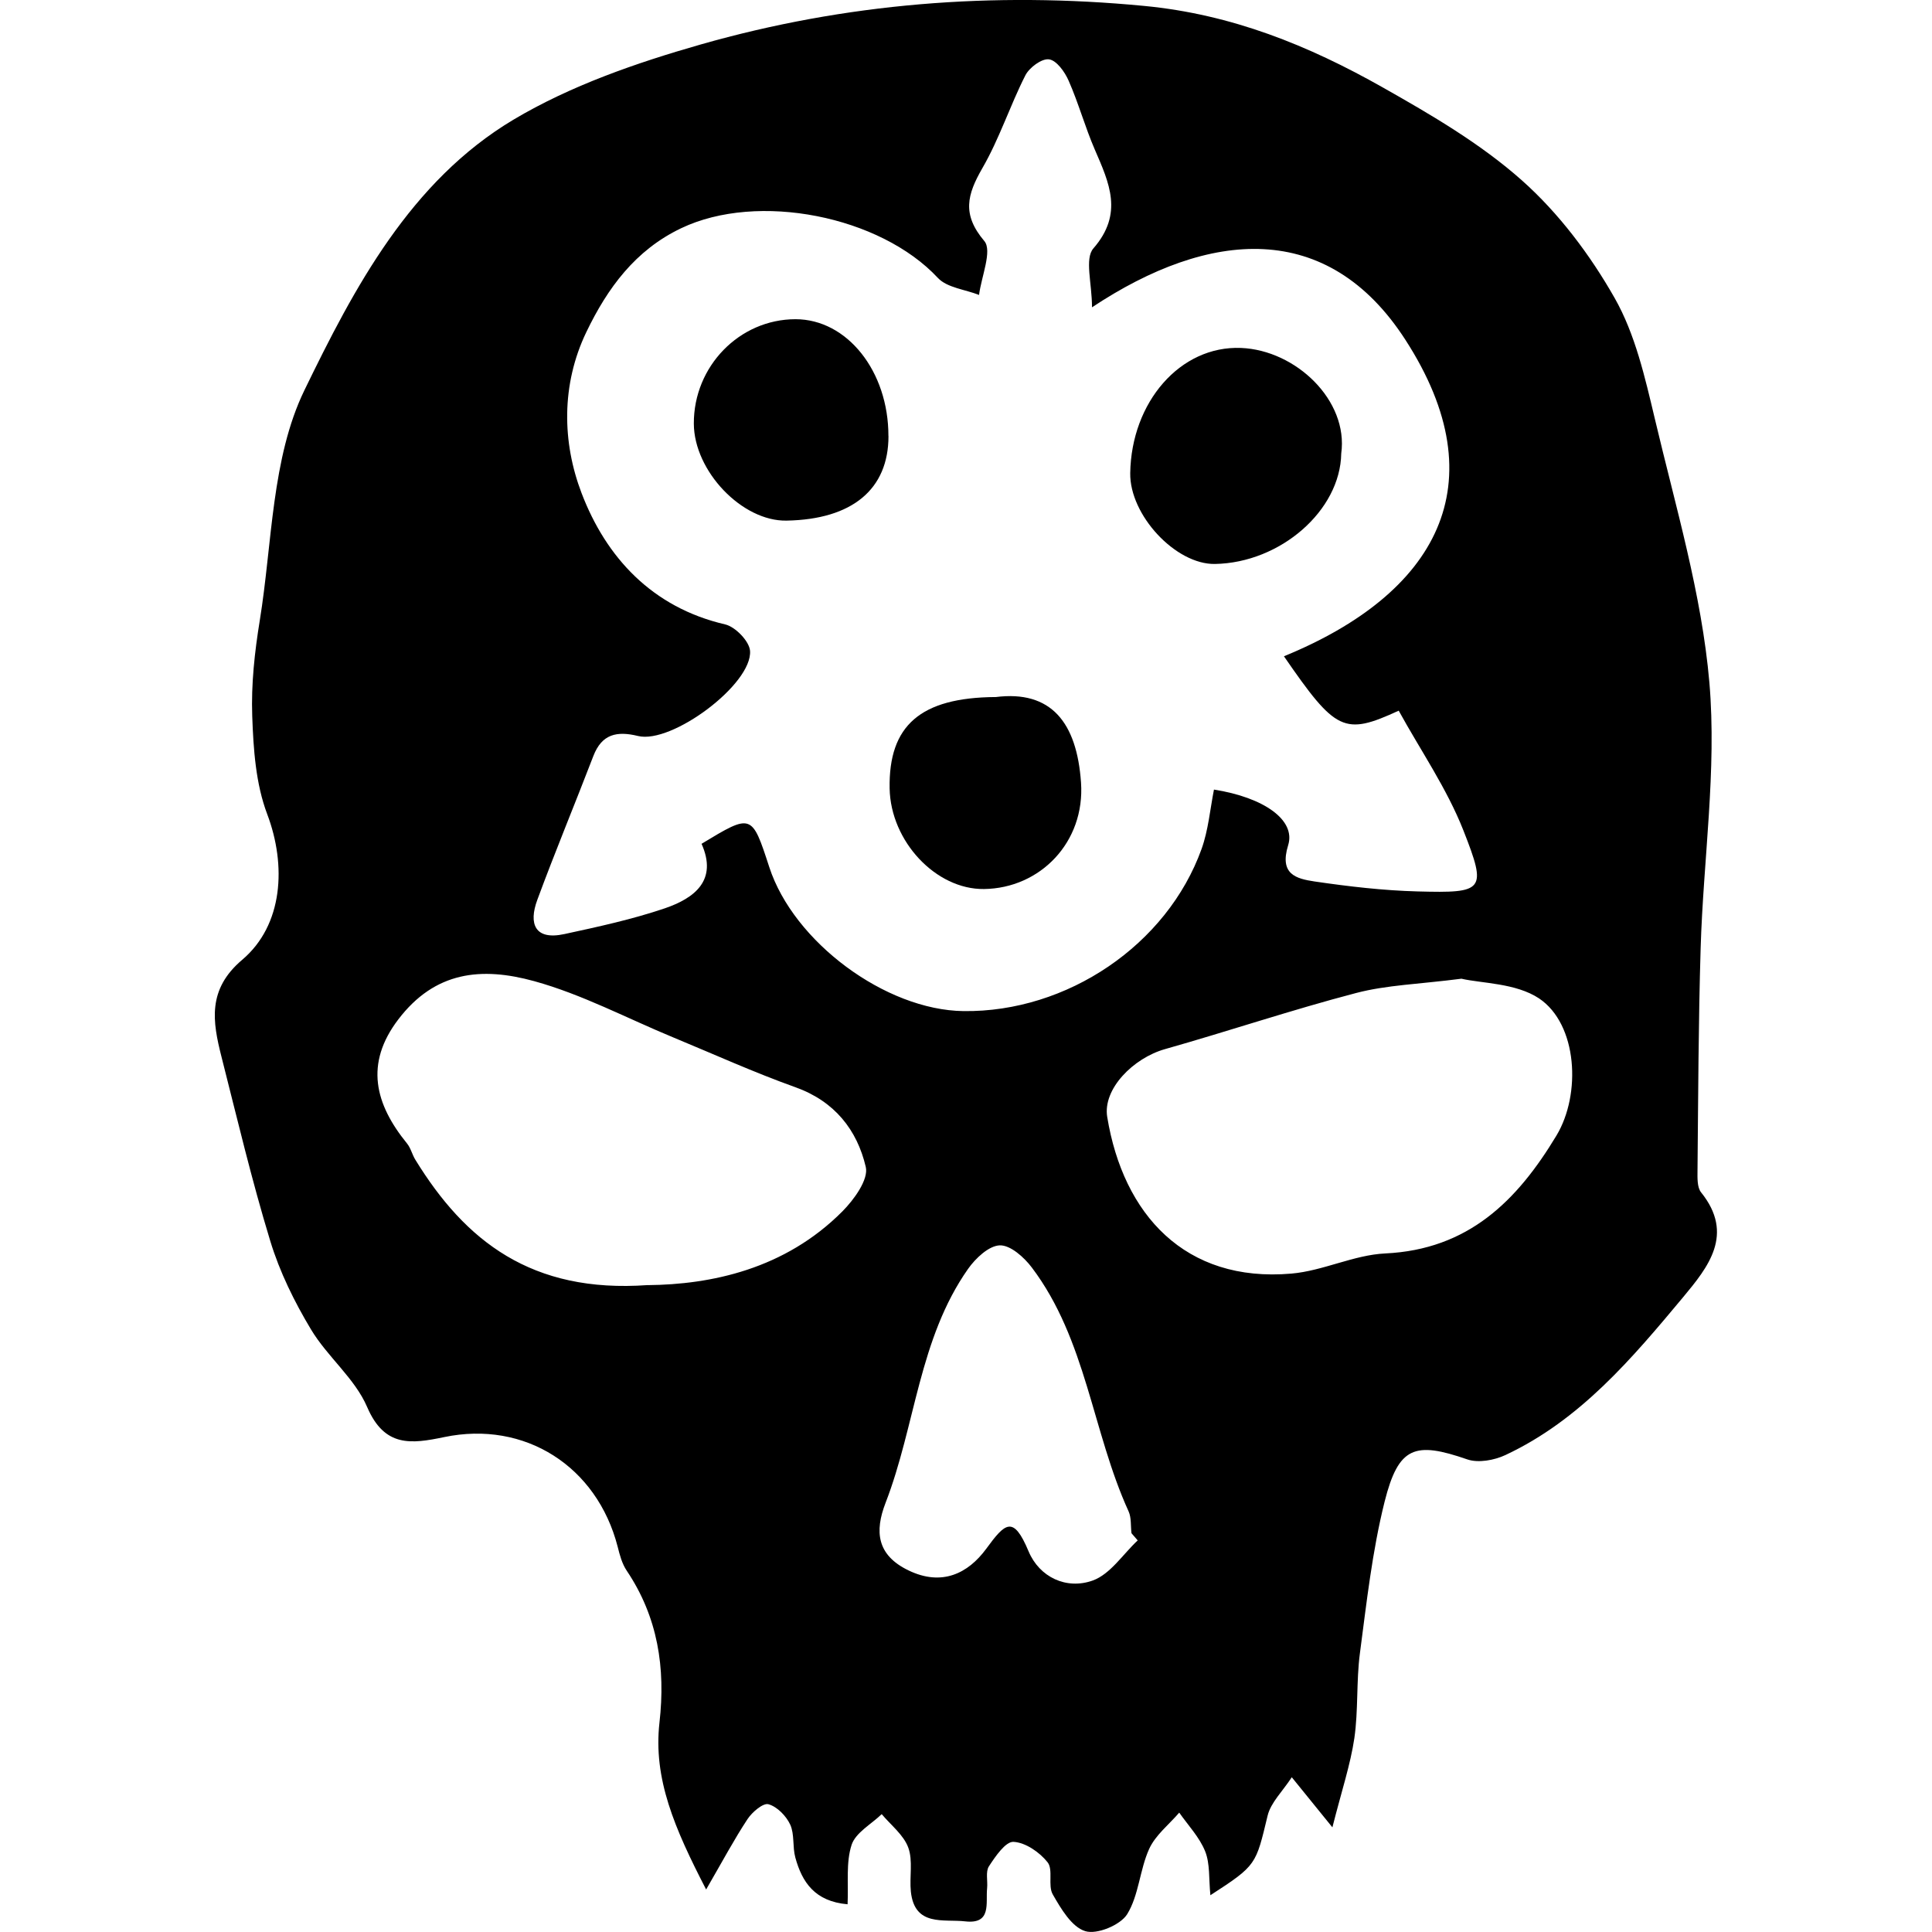
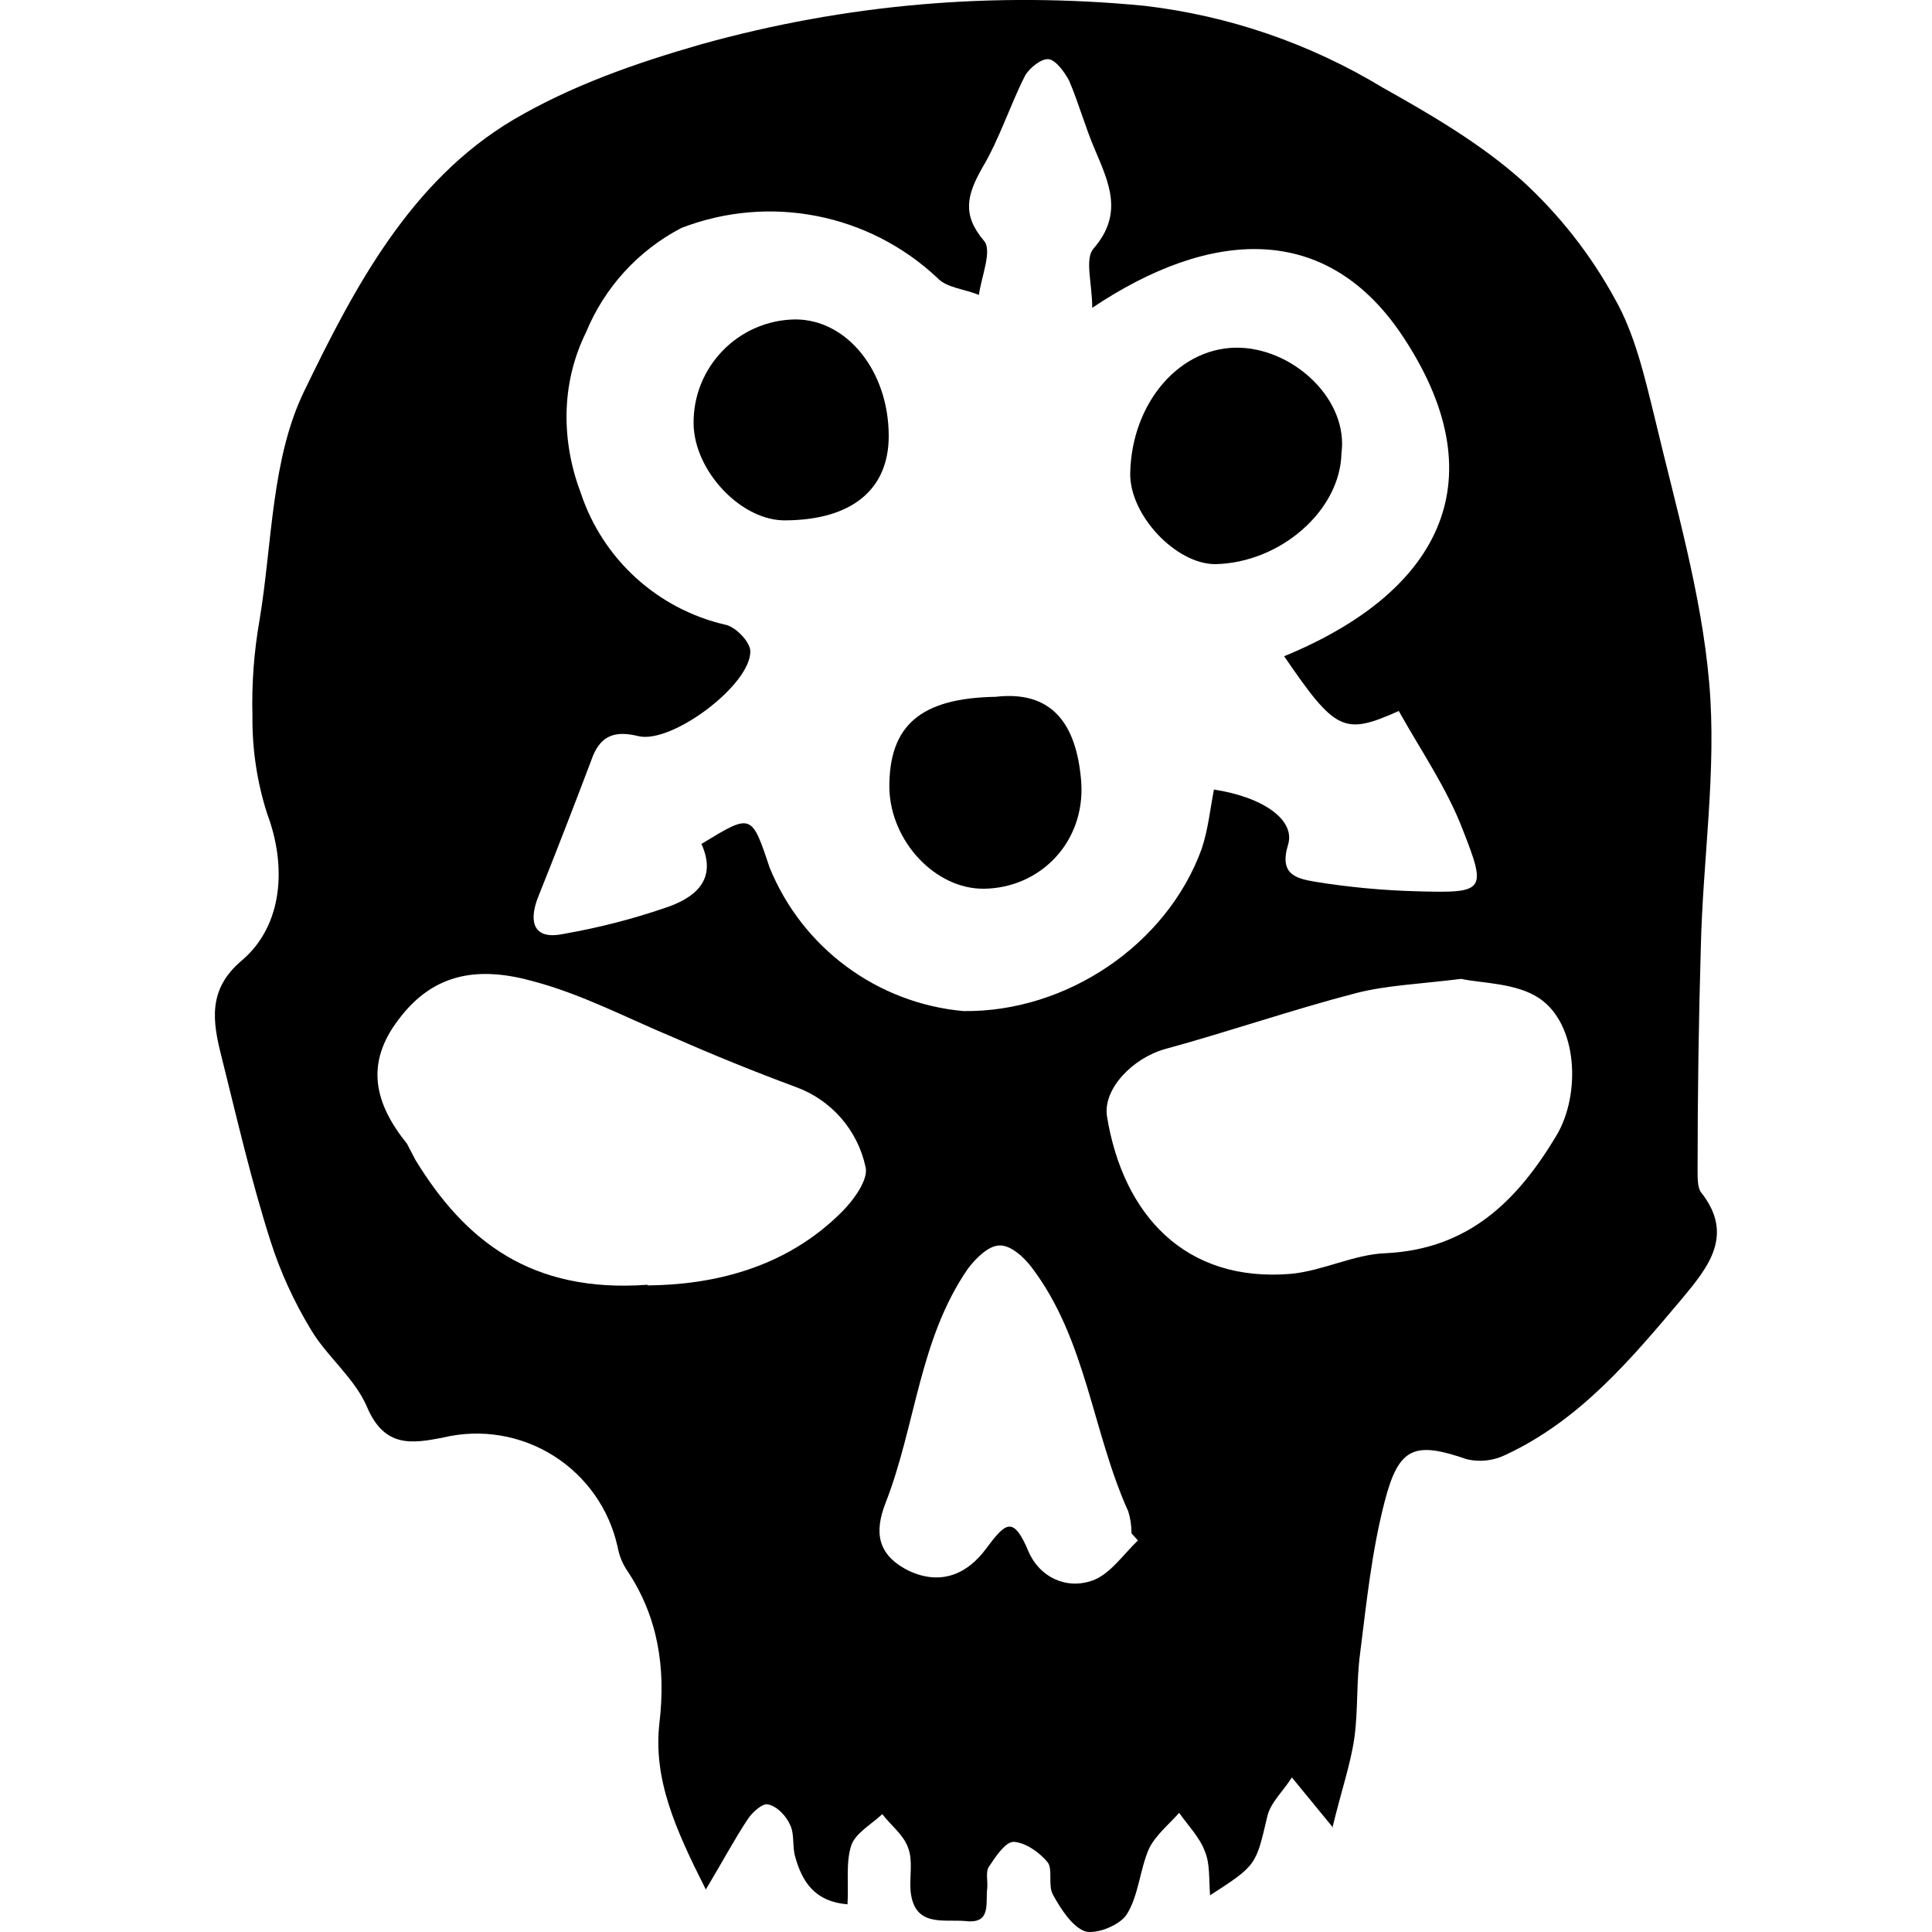
<svg xmlns="http://www.w3.org/2000/svg" viewBox="0 0 300 300">
-   <path d="M206.906 283.762c-2.325-2.869-3.9-4.819-6.319-7.791-1.434 2.194-3.253 3.919-3.75 5.953-1.847 7.65-1.678 7.697-8.888 12.366-.262-2.559-.038-4.884-.816-6.825-.881-2.184-2.634-4.022-4.022-6-1.594 1.856-3.694 3.488-4.669 5.634-1.472 3.244-1.594 7.181-3.412 10.134-1.059 1.697-4.706 3.206-6.516 2.634-2.109-.647-3.769-3.488-5.044-5.709-.787-1.369.103-3.825-.797-4.978-1.238-1.566-3.441-3.084-5.297-3.178-1.228-.066-2.813 2.259-3.816 3.797-.544.844-.169 2.25-.281 3.394-.244 2.297.75 5.625-3.394 5.156-3.356-.384-7.866.863-8.447-4.622-.234-2.287.347-4.791-.403-6.834-.722-1.978-2.7-3.488-4.125-5.194-1.631 1.575-4.059 2.878-4.678 4.781-.891 2.756-.469 5.934-.619 9.216-5.081-.441-7.069-3.422-8.119-7.275-.45-1.65-.103-3.591-.787-5.091-.619-1.341-2.025-2.794-3.384-3.169-.825-.234-2.531 1.219-3.253 2.316-2.053 3.113-3.816 6.422-6.422 10.922-4.894-9.469-8.231-17.184-7.247-25.903.966-8.512-.244-16.387-5.081-23.597-.722-1.069-1.088-2.428-1.406-3.713-3.216-12.497-14.409-19.65-26.944-17.034-5.091 1.059-9.263 1.631-11.963-4.678-1.903-4.434-6.159-7.781-8.709-12.028-2.587-4.303-4.875-8.953-6.328-13.734-2.878-9.431-5.147-19.05-7.575-28.603-1.397-5.494-2.222-10.463 3.206-15.066 6.384-5.4 6.891-14.691 3.891-22.622-1.781-4.706-2.147-10.106-2.325-15.225-.178-4.941.375-9.966 1.172-14.859 1.95-12.028 1.809-25.181 6.928-35.737 7.716-15.891 16.444-32.456 32.466-42.019 8.878-5.288 19.059-8.813 29.063-11.672C131.277.496 154.199-1.332 177.655.918c13.631 1.303 25.547 6.15 37.041 12.647 7.547 4.266 15.206 8.737 21.628 14.447 5.728 5.091 10.594 11.569 14.391 18.253 3.206 5.634 4.725 12.366 6.253 18.788 3.206 13.584 7.275 27.159 8.466 40.95 1.163 13.603-.947 27.469-1.359 41.231-.347 11.513-.375 23.025-.487 34.537-.009 1.134-.066 2.597.553 3.375 5.25 6.516 1.069 11.644-2.766 16.256-7.95 9.534-16.012 19.106-27.609 24.534-1.734.816-4.228 1.266-5.934.675-8.128-2.813-10.669-2.025-12.834 6.581-1.922 7.688-2.794 15.656-3.834 23.541-.572 4.35-.234 8.841-.862 13.181-.609 4.097-1.959 8.119-3.412 13.847zm-97.969-152.737c7.8-4.716 7.8-4.716 10.519 3.628 3.787 11.616 18.047 22.2 30.159 22.35 16.078.206 31.613-10.284 36.966-25.181 1.05-2.934 1.322-6.159 1.922-9.216 7.791 1.228 12.731 4.744 11.522 8.634-1.397 4.519 1.228 5.203 4.097 5.634 5.306.778 10.669 1.406 16.022 1.547 10.313.272 10.791-.075 7.097-9.459-2.569-6.534-6.684-12.478-10.05-18.609-8.475 3.891-9.759 3.253-17.822-8.447 23.634-9.675 33.375-26.681 18.853-49.153-12.066-18.675-30.394-17.147-48.656-5.034 0-3.731-1.172-7.556.216-9.15 4.706-5.4 2.456-10.172.216-15.347-1.509-3.487-2.522-7.2-4.059-10.687-.591-1.369-1.884-3.169-3.047-3.319-1.134-.159-3.066 1.275-3.684 2.503-2.391 4.716-4.031 9.844-6.666 14.391-2.362 4.106-3.206 7.172.3 11.316 1.266 1.5-.45 5.503-.816 8.372-2.156-.853-4.959-1.116-6.384-2.634-8.963-9.628-27.956-13.416-39.872-7.725-7.116 3.394-11.438 9.291-14.719 16.116-3.938 8.194-3.75 17.147-.75 25.003 3.797 9.966 10.941 17.766 22.303 20.4 1.575.366 3.75 2.606 3.863 4.106.375 5.166-12.159 14.513-17.4 13.219-3.272-.797-5.606-.319-6.928 3.103-2.869 7.472-5.944 14.859-8.709 22.35-1.359 3.684-.413 6.309 4.209 5.306 5.25-1.134 10.519-2.278 15.581-3.994 4.612-1.575 8.259-4.341 5.709-10.041zm-8.353 68.531c9.806-.094 21.272-2.456 30.225-11.456 1.809-1.819 4.088-4.959 3.628-6.9-1.341-5.728-4.828-10.181-10.875-12.356-6.431-2.297-12.675-5.128-18.994-7.744-7.2-2.972-14.175-6.694-21.619-8.747-8.203-2.259-15.412-1.528-21.103 5.944-5.25 6.891-3.619 13.144 1.359 19.266.591.722.797 1.744 1.303 2.541 7.725 12.572 18.009 20.738 36.075 19.444zm126.31-47.578c-6.497.844-11.578.966-16.341 2.222-9.966 2.606-19.753 5.906-29.662 8.709-4.922 1.397-9.675 6.188-8.963 10.528 2.484 15.159 12.094 25.753 28.584 24.328 4.922-.422 9.694-2.897 14.588-3.131 12.872-.609 20.466-8.137 26.587-18.309 3.863-6.412 3.281-17.278-2.7-21.291-3.619-2.4-8.888-2.325-12.084-3.066zm-50.231 87.216c-.319-.375-.647-.741-.966-1.116-.141-1.134 0-2.4-.45-3.394-5.644-12.375-6.553-26.644-15.019-37.856-1.2-1.594-3.319-3.497-4.978-3.45-1.706.056-3.769 2.006-4.931 3.656-7.641 10.875-8.166 24.328-12.806 36.319-1.716 4.444-1.378 8.119 3.563 10.5 5.166 2.494 9.234.487 12.056-3.347 2.944-4.022 4.209-5.287 6.581.375 1.678 4.022 5.878 6.009 9.975 4.538 2.738-.994 4.688-4.097 6.975-6.225" />
-   <path d="M208.266 70.425c-.141 8.85-9.431 16.969-19.612 17.147-6.084.103-13.256-7.575-13.153-14.109.169-11.006 7.753-19.819 17.212-19.434 8.513.347 16.697 8.156 15.553 16.397zm-70.303-2.709c0 8.269-5.634 12.938-15.816 13.125-6.9.141-14.391-7.688-14.409-15.075-.028-8.888 7.078-16.191 15.787-16.2 8.006 0 14.447 8.072 14.428 18.15zm16.603 40.528c8.672-1.116 12.647 3.966 13.294 13.266.647 9.281-6.366 16.434-15.066 16.537-7.453.094-14.494-7.387-14.653-15.609-.178-9.797 4.809-14.119 16.425-14.203z" />
+   <path d="m207 283.8-6.4-7.8c-1.4 2.2-3.3 3.9-3.8 6-1.8 7.6-1.6 7.6-8.9 12.3-.2-2.6 0-4.9-.8-6.8-.8-2.2-2.6-4-4-6-1.6 1.8-3.7 3.5-4.7 5.6-1.4 3.2-1.6 7.2-3.4 10.1-1 1.7-4.7 3.2-6.5 2.7-2-.7-3.8-3.5-5-5.7-.8-1.4 0-3.9-.8-5-1.3-1.6-3.5-3.1-5.3-3.2-1.3 0-2.8 2.3-3.8 3.8-.6.8-.2 2.2-.3 3.4-.3 2.3.7 5.6-3.4 5.1-3.4-.3-7.9 1-8.5-4.6-.2-2.3.4-4.8-.4-6.8-.7-2-2.7-3.5-4-5.2-1.7 1.6-4.1 2.9-4.8 4.8-.9 2.7-.4 6-.6 9.2-5-.4-7-3.4-8.1-7.3-.5-1.6-.1-3.6-.8-5-.6-1.4-2-2.9-3.4-3.2-.8-.3-2.5 1.2-3.2 2.3-2 3-3.8 6.4-6.5 10.9-4.8-9.5-8.2-17.2-7.2-25.9 1-8.5-.2-16.4-5-23.6q-1.1-1.6-1.5-3.7a22.4 22.4 0 0 0-27-17c-5 1-9.2 1.6-11.9-4.7-1.9-4.5-6.2-7.8-8.7-12q-4-6.6-6.3-13.8c-3-9.4-5.2-19-7.6-28.6-1.4-5.5-2.2-10.5 3.2-15 6.4-5.5 6.9-14.7 3.9-22.7a48 48 0 0 1-2.3-15.2q-.2-7.5 1.1-14.9c2-12 1.8-25.1 7-35.7 7.7-15.9 16.4-32.5 32.4-42 9-5.3 19-8.8 29.1-11.7q33.7-9.4 68.9-6a92 92 0 0 1 37 12.7c7.5 4.2 15.2 8.7 21.6 14.4a71 71 0 0 1 14.4 18.3c3.2 5.6 4.7 12.3 6.3 18.8 3.2 13.5 7.2 27.1 8.4 40.9 1.2 13.6-1 27.5-1.3 41.2q-.5 17.2-.5 34.6c0 1.1 0 2.6.5 3.3 5.3 6.6 1.1 11.7-2.7 16.3-8 9.5-16 19.1-27.6 24.5a9 9 0 0 1-6 .7c-8.1-2.8-10.6-2-12.8 6.6-2 7.7-2.8 15.6-3.8 23.5-.6 4.4-.3 8.9-.9 13.2-.6 4.1-2 8.1-3.4 13.9zM109 131c7.7-4.7 7.7-4.7 10.5 3.7a36 36 0 0 0 30.1 22.3c16 .2 31.6-10.3 37-25.2 1-3 1.3-6.1 1.9-9.2 7.8 1.2 12.7 4.8 11.5 8.6-1.4 4.6 1.3 5.2 4.1 5.7q8 1.3 16 1.5c10.4.3 10.8 0 7.1-9.4-2.5-6.6-6.6-12.5-10-18.6-8.5 3.8-9.8 3.2-17.8-8.5 23.6-9.7 33.3-26.7 18.8-49.1-12-18.7-30.4-17.2-48.6-5 0-3.8-1.2-7.6.2-9.2 4.7-5.4 2.4-10.2.2-15.4-1.5-3.5-2.5-7.2-4-10.7-.7-1.3-2-3.1-3.1-3.3s-3 1.3-3.7 2.5c-2.4 4.7-4 9.9-6.7 14.4-2.3 4.1-3.2 7.2.3 11.3 1.3 1.5-.4 5.5-.8 8.4-2.1-.9-5-1.1-6.4-2.6a38 38 0 0 0-39.8-7.8A32 32 0 0 0 91 51.6c-4 8.1-3.8 17.1-.8 25A31 31 0 0 0 112.6 97c1.6.3 3.8 2.6 3.9 4 .3 5.2-12.2 14.6-17.4 13.3-3.3-.8-5.6-.3-7 3q-4.3 11.4-8.7 22.4c-1.3 3.7-.4 6.3 4.2 5.3q8-1.4 15.6-4c4.6-1.5 8.3-4.3 5.7-10zm-8.4 68.6c9.8-.1 21.3-2.5 30.2-11.5 1.8-1.8 4.1-5 3.6-6.9a17 17 0 0 0-10.8-12.4q-9.7-3.6-19-7.7c-7.2-3-14.2-6.7-21.7-8.7-8.2-2.3-15.4-1.6-21 5.9-5.3 6.9-3.7 13.1 1.3 19.3l1.3 2.5c7.7 12.6 18 20.7 36 19.4M226.9 152c-6.5.8-11.6 1-16.3 2.2-10 2.6-19.8 6-29.7 8.7-5 1.4-9.7 6.2-9 10.5 2.5 15.2 12.1 25.8 28.6 24.4 5-.5 9.7-3 14.6-3.2 12.9-.6 20.5-8.1 26.6-18.3 3.8-6.4 3.3-17.3-2.7-21.3-3.6-2.4-8.9-2.3-12.1-3m-50.2 87.2-1-1.1q0-1.8-.5-3.4c-5.6-12.4-6.5-26.7-15-37.9-1.2-1.6-3.3-3.5-5-3.4-1.7 0-3.7 2-4.9 3.6-7.6 11-8.1 24.4-12.8 36.4-1.7 4.4-1.4 8 3.6 10.5 5.1 2.4 9.2.4 12-3.4 3-4 4.2-5.3 6.6.4 1.7 4 5.9 6 10 4.5 2.7-1 4.7-4 7-6.2" />
+   <path d="M208.3 70.4c-.2 8.9-9.5 17-19.6 17.2-6.1 0-13.3-7.6-13.2-14.1.2-11 7.8-19.9 17.2-19.5 8.5.4 16.7 8.2 15.6 16.4M138 67.7c0 8.3-5.7 13-15.9 13.1-6.9.2-14.3-7.6-14.4-15a16 16 0 0 1 15.8-16.2c8 0 14.5 8 14.5 18.1m16.6 40.5c8.6-1 12.6 4 13.3 13.3.6 9.3-6.4 16.4-15.1 16.5-7.5.1-14.5-7.3-14.7-15.6-.1-9.8 4.9-14 16.5-14.2" />
</svg>
